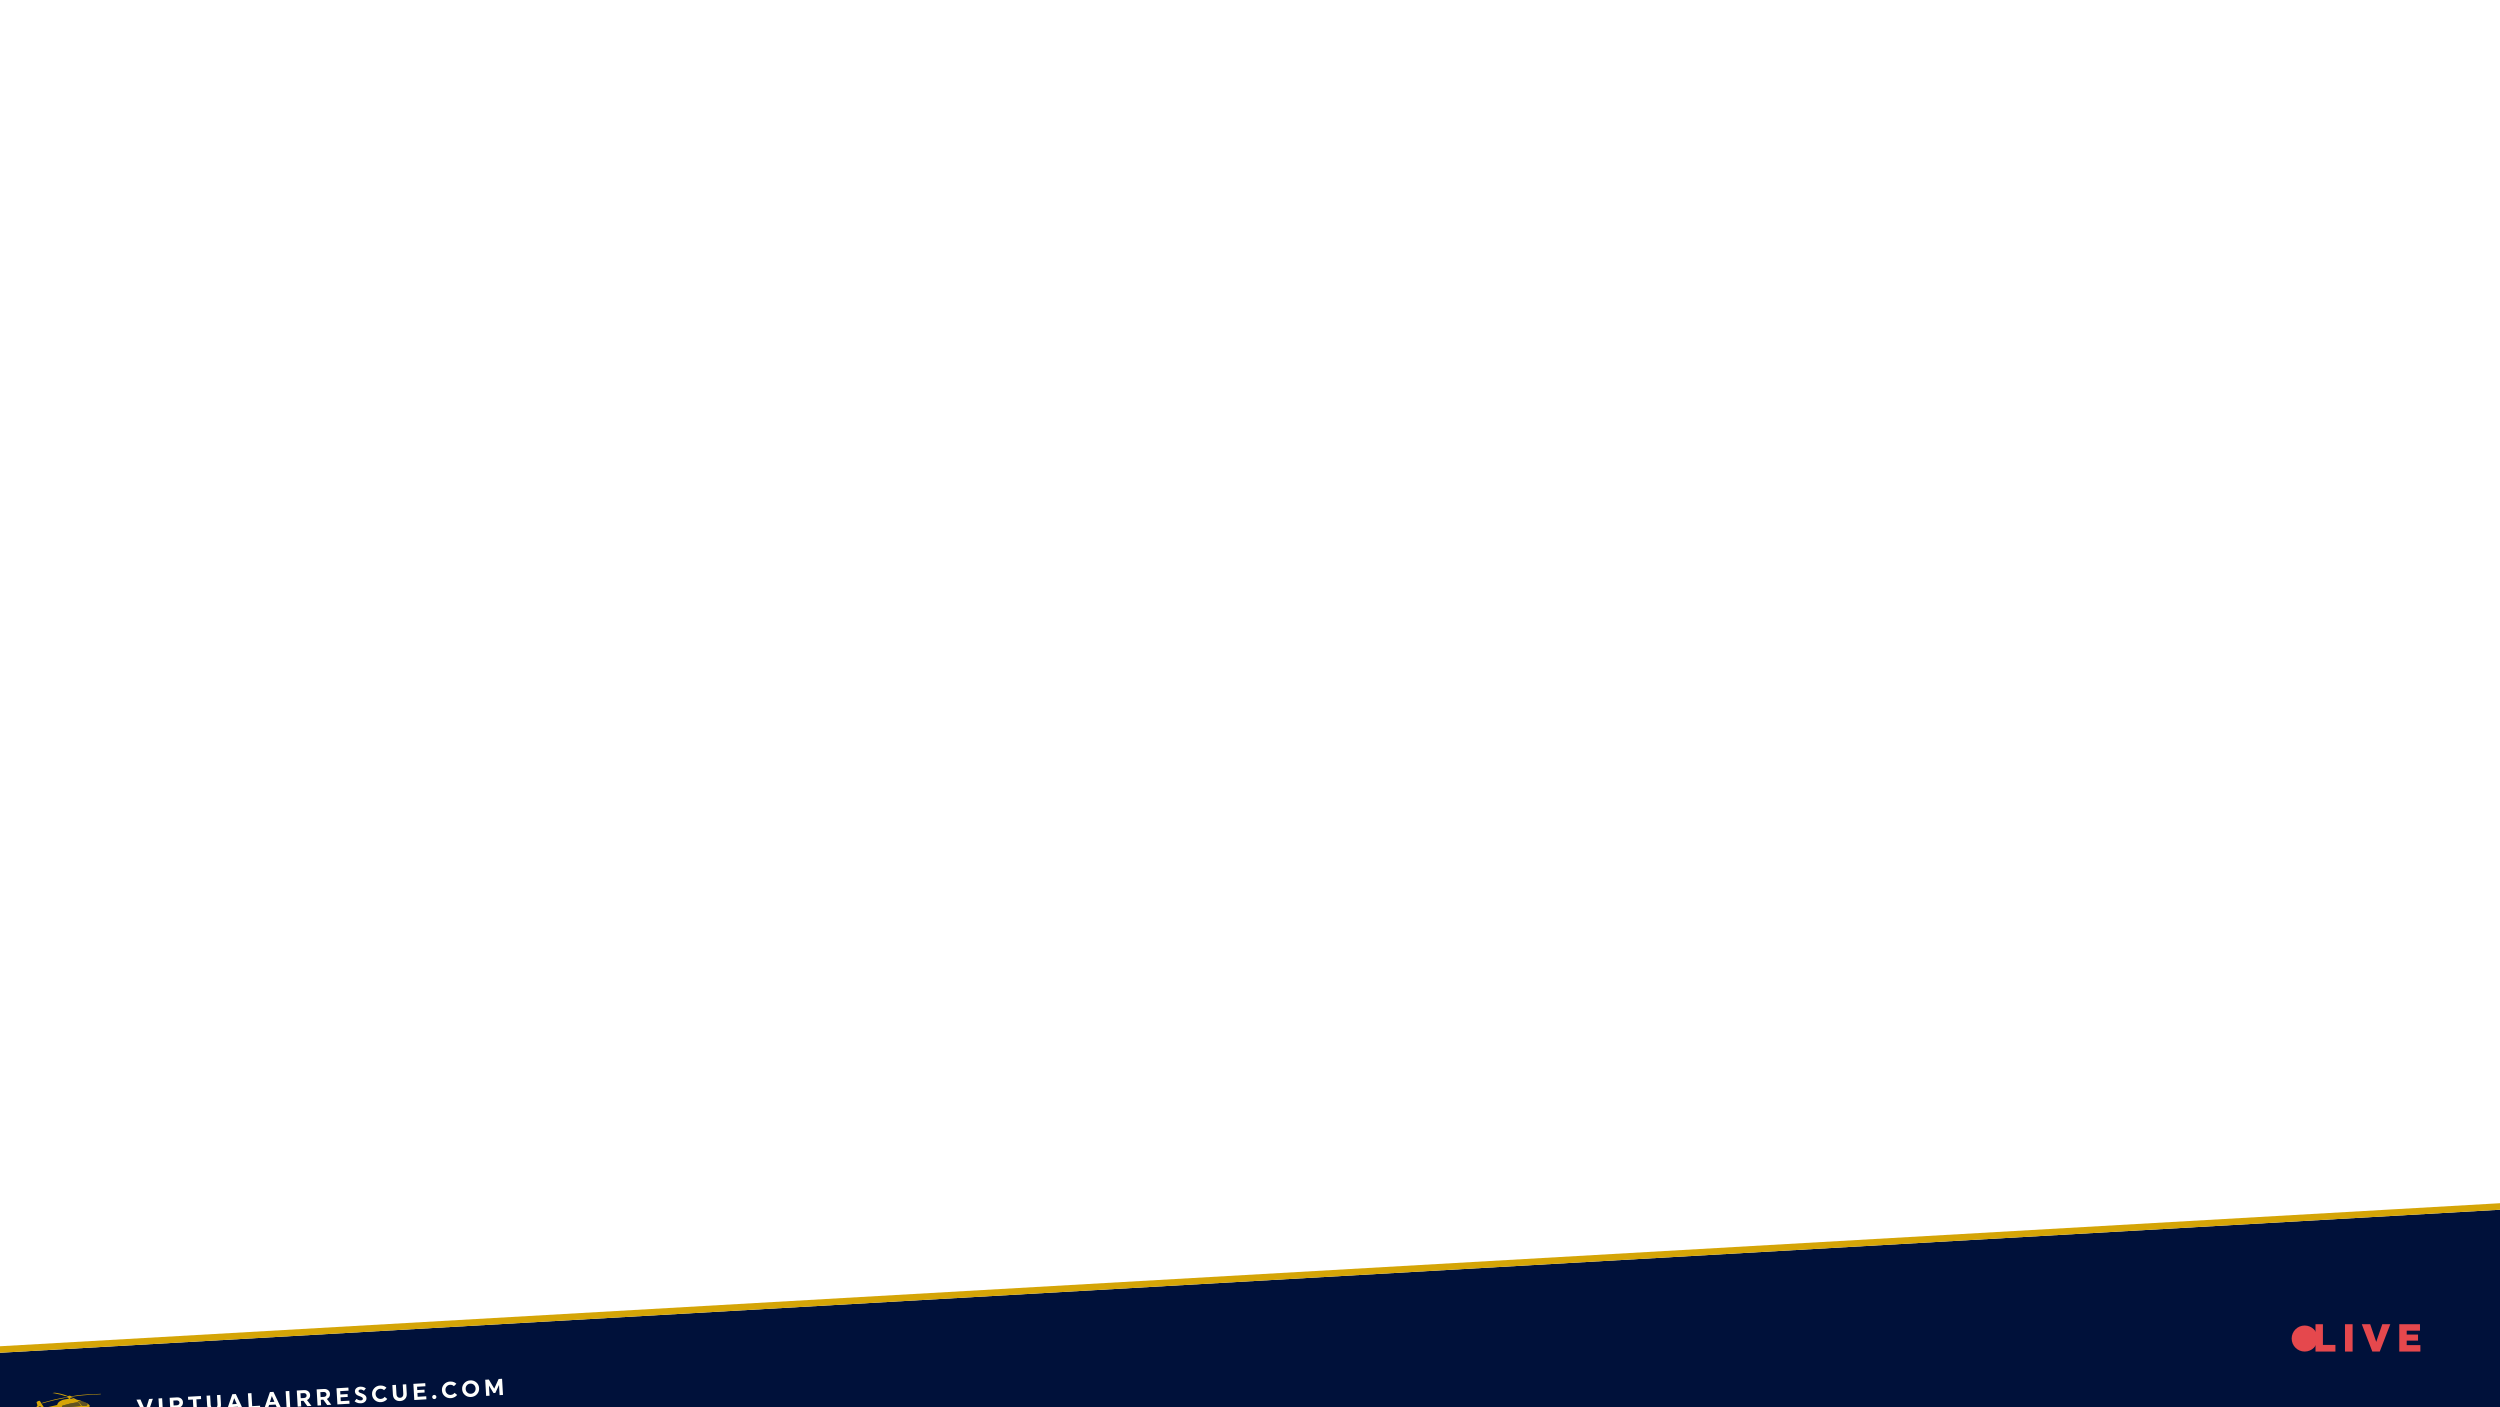
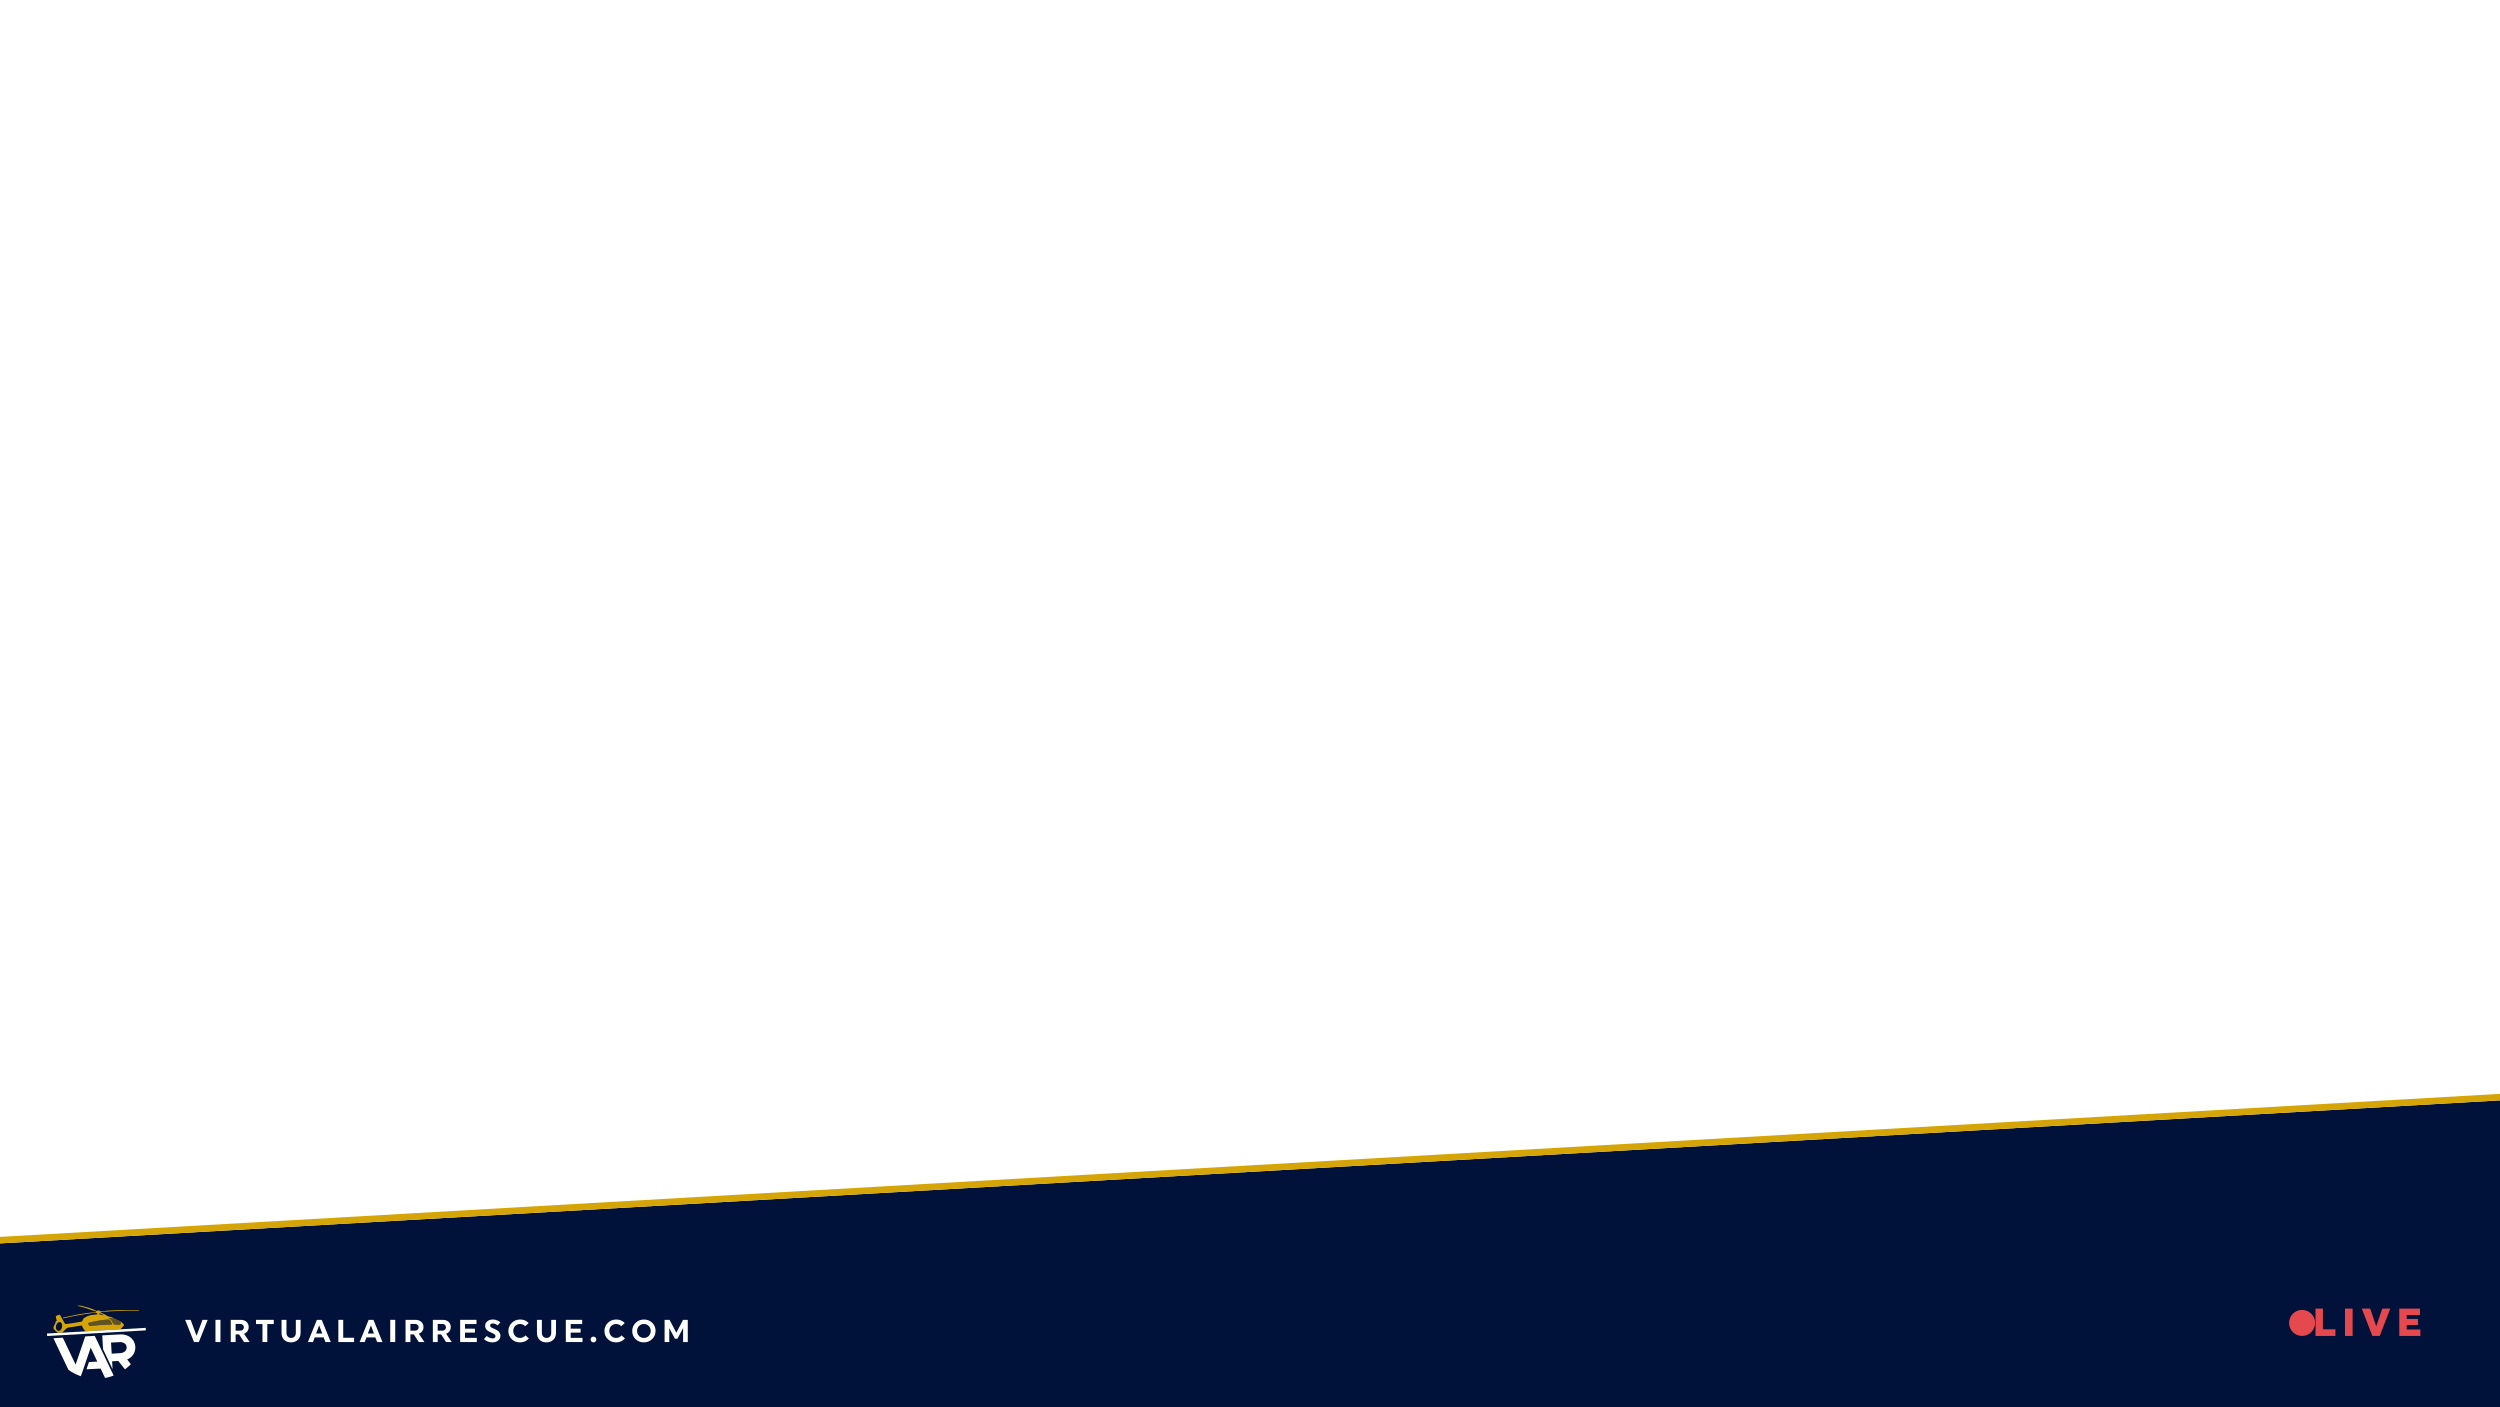
<svg xmlns="http://www.w3.org/2000/svg" viewBox="0 0 1920 1080" width="1920" height="1080">
-   <g transform="translate(960.0,984.0) rotate(-3.2747)">
+   <g transform="translate(960.0,900.0) rotate(-3.2747)">
    <rect x="-2496" y="0" width="4992" height="4992" fill="#00113A" />
    <rect x="-2496" y="-5" width="4992" height="5" fill="#D5A507" />
-     <g transform="translate(-941.0,18.5) scale(0.11523)">
-       <defs>
-         <clipPath id="n1b71">
-           <circle cx="256" cy="256" r="256" />
-         </clipPath>
-       </defs>
-       <g clip-path="url(#n1b71)">
-         <circle cx="256" cy="256" r="256" fill="#00113A" />
-         <g fill="#D5A507" transform="translate(34.00,126.11) scale(0.444)">
-           <path d="M35.7 305.27C27.86 297.99 20 290.67 18.23 289.02C12.94 284.07 7.26 277.76 2.59 271.63C1.3 269.94 1.3 269.94 0.67 259.67C0.04 249.4 0.04 249.4 3.21 243.43C17.85 215.93 25.31 198.26 26.9 187.33C27.45 183.58 26.65 184.36 34.25 180.13C39.92 176.97 39.91 176.98 39.91 175.49C39.91 173.85 39.02 172.61 37.83 172.6C37.11 172.6 37.81 175.22 31.69 149.81C26.64 128.87 26.11 126.2 26.67 124.15C27.12 122.49 32.62 119.37 41.13 115.95C46.53 113.78 47.49 113.3 48.58 112.26C50.67 110.26 58.97 108.69 71.24 107.99C77.19 107.64 74.98 104.81 89.29 131.15C96.15 143.79 105.73 161.29 110.57 170.04C115.41 178.79 120.75 188.62 122.44 191.88C129.48 205.52 134.23 213.21 136.29 214.34C139.72 216.22 170.18 212.83 229.23 204.01C250.02 200.91 306.75 190.88 330.23 186.17C332.66 185.68 332.66 185.68 333.54 183.12C338.5 168.63 350.1 151.3 360.17 143.32C372.8 133.3 397.13 121.34 414.41 116.63C435.84 110.79 444.66 109.17 464.81 107.34C479.81 105.98 511.76 102.62 512.05 102.38C512.08 102.36 511.65 99.49 511.1 96.01C510.1 89.68 510.1 89.68 506.87 88.58C502.65 87.13 501 86.26 499.45 84.67C498.18 83.37 498.18 83.37 487.88 83.75C459.05 84.82 451.08 85.73 441.9 89.01C435.4 91.33 435.45 91.31 428.8 91.97C362.81 98.45 214.12 125.11 126.21 146.21C111.13 149.83 109.91 149.82 109.35 146.09C108.62 141.18 110.96 140.04 130.7 135.68C199.78 120.43 262.82 107.4 294.63 101.81C336.98 94.36 431.41 81.22 452.54 79.84C455.13 79.67 462.05 79.18 467.91 78.75C473.77 78.33 480.74 77.91 483.41 77.82C496.02 77.41 495.76 77.44 495.55 76.49C495.44 76.03 495.28 74.08 495.18 72.17C495.01 68.69 495.01 68.69 493.75 68.38C493.06 68.2 491.24 67.34 489.71 66.47C482.4 62.32 482.87 62.48 475.05 61.23C461.69 59.09 454.17 57.41 449.82 55.59C448.42 55 444.91 53.47 442.02 52.19C431.61 47.57 418.28 42.66 392.8 34.08C364.87 24.67 339.59 17.5 311.76 11.09C299.95 8.37 299.99 8.38 290.21 6.6C279.38 4.63 274.04 3.36 274.55 2.87C275.14 2.3 289.73 0.65 297.88 0.23C311.16 -0.46 311.55 -0.4 341.15 6.74C389.7 18.46 402.15 22.04 437.97 34.58C462.99 43.33 472.02 47.05 486.52 54.55C489.7 56.2 494.13 58.47 496.36 59.59C498.58 60.72 500.74 61.86 501.14 62.13C501.87 62.62 501.89 62.62 504.82 61.38C519.4 55.23 529.43 55.03 540.79 60.69C546.35 63.46 548.17 64.78 548.98 66.6C549.58 67.97 555.31 67.94 575.92 66.45C598.39 64.83 598.39 64.83 607.34 62.29C614.29 60.32 614.14 60.33 639.56 58.79C703.41 54.93 756.26 53.13 806.36 53.13C858.12 53.13 977.54 55.09 996.82 56.26C1000.43 56.48 1001.17 58.14 998.71 60.49C995.29 63.76 991.43 63.94 948.73 62.85C873.08 60.91 856.08 60.83 788.97 62.17C722.22 63.5 694.67 64.8 620.01 70.11C613.86 70.55 607 70.98 604.77 71.07C591.89 71.59 573.5 73.35 567.47 74.64C561.97 75.82 561.32 75.9 556.36 76.04C551.11 76.19 551.11 76.19 550.94 78.75C550.84 80.16 550.57 81.77 550.34 82.33C550.01 83.11 549.99 83.38 550.24 83.47C550.42 83.53 553.42 84.55 556.9 85.72C560.39 86.9 566.25 88.96 569.93 90.32C573.61 91.67 576.74 92.77 576.89 92.77C580.14 92.77 614.7 111.79 625.81 119.69C630.93 123.34 630.93 123.34 636.87 124.75C672.02 133.12 689.95 139.38 701.29 147.24C705.18 149.93 705.18 149.93 720.24 155.31C752.95 166.98 765.35 173.35 790.99 191.66C799.5 197.73 816.67 214.97 819.64 220.42C823.42 227.36 820.75 237.21 814.42 239.63C811.9 240.59 812.26 240.2 804.25 250.61C795.46 262.02 780.6 276.24 776.87 276.82C775.66 277 373.53 299.94 373.25 299.84C371.87 299.33 359.32 284.34 355.46 278.59C344.66 262.51 338.75 252.16 334.39 241.69C332.21 236.45 330.36 232.1 330.28 232.02C329.97 231.71 213.68 249.73 187.97 254.08C164.08 258.12 163.13 258.35 158.5 261.43C151.54 266.06 146.73 270.44 129.11 288.18C98.73 318.77 105.03 315.29 77.25 316.85C63.91 317.61 52.31 318.29 51.48 318.37C49.96 318.52 49.96 318.52 35.7 305.27ZM65.16 294.35C83.73 291.12 97.51 273.39 100.91 248.38C101.38 244.97 101.37 230.17 100.9 226C99.56 213.99 98.8 211.61 94.02 204.55C76.64 178.83 40.43 194.92 31.18 232.47C22.2 268.91 38.7 298.96 65.16 294.35ZM426.51 238.42C508.82 228.76 585.47 223.14 652.64 221.81C692.24 221.03 690.56 222.48 677.71 200.11C656.08 162.43 653.86 160.82 626.75 163.14C557.73 169.02 495.94 179.34 427.86 196.36C408.78 201.13 406.7 201.91 404.56 205.13C401.84 209.25 402.31 210.47 412.79 226.27C421.54 239.45 421.09 239.05 426.51 238.42ZM771.34 224.12C780.47 221.3 789.76 206.88 786.96 199.86C783.31 190.7 764.16 174.62 748.38 167.48C741.64 164.43 718.63 155.97 707.64 152.51C687.74 146.23 651.12 143.59 643.34 147.88C640.63 149.37 642.43 150.74 649.96 152.91C662.3 156.47 670.56 163.87 679.03 178.98C687.23 193.6 699.29 212.89 702.16 215.99C707.1 221.32 707.66 221.47 727.59 222.62C764.71 224.76 768.81 224.9 771.34 224.12ZM591.15 114.24C591.15 114.08 588 112.11 584.82 110.28C578.3 106.55 556.35 96.34 545.07 91.8C543.08 91 540.82 89.97 540.03 89.52C537.82 88.26 535.19 88.74 534.96 90.44C534.72 92.22 534.14 101.92 534.27 102.04C534.33 102.09 541.55 103.67 550.3 105.55C559.05 107.43 571.61 110.17 578.21 111.63C589.8 114.19 591.15 114.47 591.15 114.24Z" fill-rule="evenodd" />
-           <path d="M426.51 238.42C508.82 228.76 585.47 223.14 652.64 221.81C692.24 221.03 690.56 222.48 677.71 200.11C656.08 162.43 653.86 160.82 626.75 163.14C557.73 169.02 495.94 179.34 427.86 196.36C408.78 201.13 406.7 201.91 404.56 205.13C401.84 209.25 402.31 210.47 412.79 226.27C421.54 239.45 421.09 239.05 426.51 238.42ZM771.34 224.12C780.47 221.3 789.76 206.88 786.96 199.86C783.31 190.7 764.16 174.62 748.38 167.48C741.64 164.43 718.63 155.97 707.64 152.51C687.74 146.23 651.12 143.59 643.34 147.88C640.63 149.37 642.43 150.74 649.96 152.91C662.3 156.47 670.56 163.87 679.03 178.98C687.23 193.6 699.29 212.89 702.16 215.99C707.1 221.32 707.66 221.47 727.59 222.62C764.71 224.76 768.81 224.9 771.34 224.12Z" opacity="0.45" />
-         </g>
-         <g transform="translate(256,256) rotate(-3.275)">
-           <rect x="-614.4" y="0" width="1228.8" height="13" fill="#FFFFFC" />
-         </g>
-         <g transform="rotate(-3.275 256 256)">
-           <defs>
-             <clipPath id="wc1b71">
-               <circle cx="256" cy="256" r="249.00" />
-             </clipPath>
-           </defs>
-           <g clip-path="url(#wc1b71)">
-             <g fill="#FFFFFC" transform="translate(32.03,282.00) scale(0.42394)">
-               <path d="M195.1 478.09C193.93 477.63 193.3 476.14 173.69 427.85C169.31 417.07 161.96 399.04 157.36 387.77C144.85 357.16 130.53 321.99 124.7 307.6C121.86 300.58 116.25 286.82 112.24 277.02C99.77 246.52 89.4 221.12 84.01 207.84C76.29 188.85 63.1 156.48 36.82 92.04C5.35 14.87 0 1.67 0 1.08C0 0.81 25.85 0.66 57.45 0.74L114.9 0.89L119.73 12.77C122.38 19.3 128.74 34.93 133.87 47.51C145.14 75.16 159.52 110.48 170.14 136.58C174.45 147.19 182.06 165.9 187.05 178.15C196.26 200.76 206.8 226.67 220.74 260.99C224.99 271.44 230.49 284.93 232.96 290.97C235.43 297.02 240.44 309.31 244.09 318.29C251.9 337.51 251.75 337.2 252.42 336.01C252.69 335.53 256.69 325.8 261.33 314.39C269.84 293.41 277.55 274.47 295.12 231.29C300.44 218.23 308.05 199.52 312.04 189.73C318.74 173.26 325.93 155.59 346.48 105.11C350.8 94.49 358.42 75.79 363.41 63.54C368.4 51.29 376.16 32.19 380.66 21.08L388.83 0.89L446.64 0.59C478.44 0.43 504.66 0.45 504.91 0.64C505.16 0.82 508.67 9.11 512.7 19.04C516.73 28.98 524.11 47.13 529.11 59.38C541.84 90.6 555.55 124.24 565.9 149.64C570.75 161.56 578.1 179.6 582.23 189.73C586.36 199.85 593.99 218.56 599.17 231.29C604.36 244.03 612.91 265.01 618.18 277.91C633.59 315.68 644.01 341.24 650.83 358.08C654.35 366.73 659.95 380.49 663.29 388.66C666.63 396.82 673.22 412.99 677.95 424.58C682.68 436.18 689.46 452.8 693.03 461.52C696.6 470.24 699.52 477.52 699.52 477.7C699.52 477.88 673.66 478.03 642.04 478.03L584.56 478.03L581.68 471.05C577.2 460.19 560.23 418.53 557.18 410.93C555.68 407.17 554.19 403.76 553.87 403.36C553.42 402.77 535.39 402.61 467.27 402.61C419.95 402.61 381.24 402.46 381.24 402.26C381.24 402.07 384.56 393.72 388.61 383.71C396.8 363.5 408.21 335.11 412.82 323.49L415.81 315.92L467.08 315.77L518.34 315.62L513.87 304.63C511.41 298.59 505.44 283.89 500.59 271.97C495.75 260.05 487.88 240.68 483.1 228.92C478.32 217.16 470.83 198.72 466.45 187.95C450.59 148.87 447.82 142.25 447.34 142.09C447.07 142 445.2 146.13 443.18 151.28C441.16 156.42 434.67 172.52 428.75 187.05C422.83 201.59 414.81 221.36 410.93 231C407.04 240.63 399.56 259.07 394.3 271.97C376.24 316.27 366.82 339.41 358.64 359.56C345.14 392.83 338.8 408.42 330.37 429.04C311.03 476.38 310.36 477.95 309.1 478.28C307.23 478.79 196.4 478.6 195.1 478.09ZM881.95 474.91C879.81 472 876.03 466.65 856.48 438.84C852.23 432.79 840.49 416.09 830.38 401.72C820.26 387.35 807.21 368.78 801.36 360.45C784.84 336.91 776.14 324.62 775.21 323.48C774.4 322.5 772.01 322.45 736.79 322.59L699.23 322.74L698.93 370.83L698.63 418.92L690.21 398.15C685.57 386.72 677.74 367.49 672.81 355.4C667.87 343.32 660.52 325.28 656.47 315.32C652.42 305.36 644.8 286.65 639.54 273.75C634.28 260.85 625.94 240.41 621.01 228.33C616.08 216.24 608.68 198.2 604.57 188.24L597.09 170.13L596.94 85.03L596.79 -0.07L711.55 0.16C835.48 0.41 832.04 0.32 850.36 3.58C934.1 18.49 989.12 78.21 991.5 156.77C993.56 225.09 954.38 283.51 889.7 308.51C886.35 309.81 883.62 311.05 883.61 311.28C883.61 311.67 888.25 318.33 910.61 350.06C915.44 356.92 922.68 367.21 926.69 372.92C930.71 378.64 938.14 389.19 943.21 396.38C948.28 403.56 955.61 413.98 959.5 419.54C963.39 425.09 972.96 438.72 980.78 449.82C999.57 476.5 1000 477.12 1000 477.61C1000 477.84 973.95 478.03 942.12 478.03C884.24 478.03 884.24 478.03 881.95 474.91ZM812.44 228.62C858.16 224.16 885.99 198.77 885.99 161.52C885.99 130.34 865.44 106.28 831.53 97.74C817.42 94.19 818.24 94.23 756.09 93.98L698.93 93.75L698.93 161.48L698.93 229.22L752.61 229.22C784.27 229.22 808.81 228.97 812.44 228.62Z" fill-rule="evenodd" />
-               <path d="M192.83 474.62 L311.60 474.62 L252.04 614.97 L252.04 614.97 ZM582.75 474.62 L697.88 474.62 L780.63 678.62 L666.26 678.62 ZM887.32 474.62 L997.18 474.62 L1138.70 678.62 L1067.96 678.62 Z" />
-             </g>
+   </g>
+   <g transform="translate(36,983.9637) scale(0.14844)">
+     <defs>
+       <clipPath id="n1b71">
+         <circle cx="256" cy="256" r="256" />
+       </clipPath>
+     </defs>
+     <g clip-path="url(#n1b71)">
+       <circle cx="256" cy="256" r="256" fill="#00113A" />
+       <g fill="#D5A507" transform="translate(34.00,126.11) scale(0.444)">
+         <path d="M35.7 305.27C27.86 297.99 20 290.67 18.23 289.02C12.94 284.07 7.26 277.76 2.59 271.63C1.3 269.94 1.3 269.94 0.67 259.67C0.04 249.4 0.04 249.4 3.21 243.43C17.85 215.93 25.31 198.26 26.9 187.33C27.45 183.58 26.65 184.36 34.25 180.13C39.92 176.97 39.91 176.98 39.91 175.49C39.91 173.85 39.02 172.61 37.83 172.6C37.11 172.6 37.81 175.22 31.69 149.81C26.64 128.87 26.11 126.2 26.67 124.15C27.12 122.49 32.62 119.37 41.13 115.95C46.53 113.78 47.49 113.3 48.58 112.26C50.67 110.26 58.97 108.69 71.24 107.99C77.19 107.64 74.98 104.81 89.29 131.15C96.15 143.79 105.73 161.29 110.57 170.04C115.41 178.79 120.75 188.62 122.44 191.88C129.48 205.52 134.23 213.21 136.29 214.34C139.72 216.22 170.18 212.83 229.23 204.01C250.02 200.91 306.75 190.88 330.23 186.17C332.66 185.68 332.66 185.68 333.54 183.12C338.5 168.63 350.1 151.3 360.17 143.32C372.8 133.3 397.13 121.34 414.41 116.63C435.84 110.79 444.66 109.17 464.81 107.34C479.81 105.98 511.76 102.62 512.05 102.38C512.08 102.36 511.65 99.49 511.1 96.01C510.1 89.68 510.1 89.68 506.87 88.58C502.65 87.13 501 86.26 499.45 84.67C498.18 83.37 498.18 83.37 487.88 83.75C459.05 84.82 451.08 85.73 441.9 89.01C435.4 91.33 435.45 91.31 428.8 91.97C362.81 98.45 214.12 125.11 126.21 146.21C111.13 149.83 109.91 149.82 109.35 146.09C108.62 141.18 110.96 140.04 130.7 135.68C199.78 120.43 262.82 107.4 294.63 101.81C336.98 94.36 431.41 81.22 452.54 79.84C455.13 79.67 462.05 79.18 467.91 78.75C473.77 78.33 480.74 77.91 483.41 77.82C496.02 77.41 495.76 77.44 495.55 76.49C495.44 76.03 495.28 74.08 495.18 72.17C495.01 68.69 495.01 68.69 493.75 68.38C493.06 68.2 491.24 67.34 489.71 66.47C482.4 62.32 482.87 62.48 475.05 61.23C461.69 59.09 454.17 57.41 449.82 55.59C448.42 55 444.91 53.47 442.02 52.19C431.61 47.57 418.28 42.66 392.8 34.08C364.87 24.67 339.59 17.5 311.76 11.09C299.95 8.37 299.99 8.38 290.21 6.6C279.38 4.63 274.04 3.36 274.55 2.87C275.14 2.3 289.73 0.65 297.88 0.23C311.16 -0.46 311.55 -0.4 341.15 6.74C389.7 18.46 402.15 22.04 437.97 34.58C462.99 43.33 472.02 47.05 486.52 54.55C489.7 56.2 494.13 58.47 496.36 59.59C498.58 60.72 500.74 61.86 501.14 62.13C501.87 62.62 501.89 62.62 504.82 61.38C519.4 55.23 529.43 55.03 540.79 60.69C546.35 63.46 548.17 64.78 548.98 66.6C549.58 67.97 555.31 67.94 575.92 66.45C598.39 64.83 598.39 64.83 607.34 62.29C614.29 60.32 614.14 60.33 639.56 58.79C703.41 54.93 756.26 53.13 806.36 53.13C858.12 53.13 977.54 55.09 996.82 56.26C1000.43 56.48 1001.17 58.14 998.71 60.49C995.29 63.76 991.43 63.94 948.73 62.85C873.08 60.91 856.08 60.83 788.97 62.17C722.22 63.5 694.67 64.8 620.01 70.11C613.86 70.55 607 70.98 604.77 71.07C591.89 71.59 573.5 73.35 567.47 74.64C561.97 75.82 561.32 75.9 556.36 76.04C551.11 76.19 551.11 76.19 550.94 78.75C550.84 80.16 550.57 81.77 550.34 82.33C550.01 83.11 549.99 83.38 550.24 83.47C550.42 83.53 553.42 84.55 556.9 85.72C560.39 86.9 566.25 88.96 569.93 90.32C573.61 91.67 576.74 92.77 576.89 92.77C580.14 92.77 614.7 111.79 625.81 119.69C630.93 123.34 630.93 123.34 636.87 124.75C672.02 133.12 689.95 139.38 701.29 147.24C705.18 149.93 705.18 149.93 720.24 155.31C752.95 166.98 765.35 173.35 790.99 191.66C799.5 197.73 816.67 214.97 819.64 220.42C823.42 227.36 820.75 237.21 814.42 239.63C811.9 240.59 812.26 240.2 804.25 250.61C795.46 262.02 780.6 276.24 776.87 276.82C775.66 277 373.53 299.94 373.25 299.84C371.87 299.33 359.32 284.34 355.46 278.59C344.66 262.51 338.75 252.16 334.39 241.69C332.21 236.45 330.36 232.1 330.28 232.02C329.97 231.71 213.68 249.73 187.97 254.08C164.08 258.12 163.13 258.35 158.5 261.43C151.54 266.06 146.73 270.44 129.11 288.18C98.73 318.77 105.03 315.29 77.25 316.85C63.91 317.61 52.31 318.29 51.48 318.37C49.96 318.52 49.96 318.52 35.7 305.27ZM65.16 294.35C83.73 291.12 97.51 273.39 100.91 248.38C101.38 244.97 101.37 230.17 100.9 226C99.56 213.99 98.8 211.61 94.02 204.55C76.64 178.83 40.43 194.92 31.18 232.47C22.2 268.91 38.7 298.96 65.16 294.35ZM426.51 238.42C508.82 228.76 585.47 223.14 652.64 221.81C692.24 221.03 690.56 222.48 677.71 200.11C656.08 162.43 653.86 160.82 626.75 163.14C557.73 169.02 495.94 179.34 427.86 196.36C408.78 201.13 406.7 201.91 404.56 205.13C401.84 209.25 402.31 210.47 412.79 226.27C421.54 239.45 421.09 239.05 426.51 238.42ZM771.34 224.12C780.47 221.3 789.76 206.88 786.96 199.86C783.31 190.7 764.16 174.62 748.38 167.48C741.64 164.43 718.63 155.97 707.64 152.51C687.74 146.23 651.12 143.59 643.34 147.88C640.63 149.37 642.43 150.74 649.96 152.91C662.3 156.47 670.56 163.87 679.03 178.98C687.23 193.6 699.29 212.89 702.16 215.99C707.1 221.32 707.66 221.47 727.59 222.62C764.71 224.76 768.81 224.9 771.34 224.12ZM591.15 114.24C591.15 114.08 588 112.11 584.82 110.28C578.3 106.55 556.35 96.34 545.07 91.8C543.08 91 540.82 89.97 540.03 89.52C537.82 88.26 535.19 88.74 534.96 90.44C534.72 92.22 534.14 101.92 534.27 102.04C534.33 102.09 541.55 103.67 550.3 105.55C559.05 107.43 571.61 110.17 578.21 111.63C589.8 114.19 591.15 114.47 591.15 114.24Z" fill-rule="evenodd" />
+         <path d="M426.51 238.42C508.82 228.76 585.47 223.14 652.64 221.81C692.24 221.03 690.56 222.48 677.71 200.11C656.08 162.43 653.86 160.82 626.75 163.14C557.73 169.02 495.94 179.34 427.86 196.36C408.78 201.13 406.7 201.91 404.56 205.13C401.84 209.25 402.31 210.47 412.79 226.27C421.54 239.45 421.09 239.05 426.51 238.42ZM771.34 224.12C780.47 221.3 789.76 206.88 786.96 199.86C783.31 190.7 764.16 174.62 748.38 167.48C741.64 164.43 718.63 155.97 707.64 152.51C687.74 146.23 651.12 143.59 643.34 147.88C640.63 149.37 642.43 150.74 649.96 152.91C662.3 156.47 670.56 163.87 679.03 178.98C687.23 193.6 699.29 212.89 702.16 215.99C707.1 221.32 707.66 221.47 727.59 222.62C764.71 224.76 768.81 224.9 771.34 224.12Z" opacity="0.45" />
+       </g>
+       <g transform="translate(256,256) rotate(-3.275)">
+         <rect x="-614.4" y="0" width="1228.8" height="13" fill="#FFFFFC" />
+       </g>
+       <g transform="rotate(-3.275 256 256)">
+         <defs>
+           <clipPath id="wc1b71">
+             <circle cx="256" cy="256" r="249.00" />
+           </clipPath>
+         </defs>
+         <g clip-path="url(#wc1b71)">
+           <g fill="#FFFFFC" transform="translate(32.03,282.00) scale(0.42394)">
+             <path d="M195.1 478.09C193.93 477.63 193.3 476.14 173.69 427.85C169.31 417.07 161.96 399.04 157.36 387.77C144.85 357.16 130.53 321.99 124.7 307.6C121.86 300.58 116.25 286.82 112.24 277.02C99.77 246.52 89.4 221.12 84.01 207.84C76.29 188.85 63.1 156.48 36.82 92.04C5.35 14.87 0 1.67 0 1.08C0 0.81 25.85 0.66 57.45 0.74L114.9 0.89L119.73 12.77C122.38 19.3 128.74 34.93 133.87 47.51C145.14 75.16 159.52 110.48 170.14 136.58C174.45 147.19 182.06 165.9 187.05 178.15C196.26 200.76 206.8 226.67 220.74 260.99C224.99 271.44 230.49 284.93 232.96 290.97C235.43 297.02 240.44 309.31 244.09 318.29C251.9 337.51 251.75 337.2 252.42 336.01C252.69 335.53 256.69 325.8 261.33 314.39C269.84 293.41 277.55 274.47 295.12 231.29C300.44 218.23 308.05 199.52 312.04 189.73C318.74 173.26 325.93 155.59 346.48 105.11C350.8 94.49 358.42 75.79 363.41 63.54C368.4 51.29 376.16 32.19 380.66 21.08L388.83 0.89L446.64 0.59C478.44 0.43 504.66 0.45 504.91 0.64C505.16 0.82 508.67 9.11 512.7 19.04C516.73 28.98 524.11 47.13 529.11 59.38C541.84 90.6 555.55 124.24 565.9 149.64C570.75 161.56 578.1 179.6 582.23 189.73C586.36 199.85 593.99 218.56 599.17 231.29C604.36 244.03 612.91 265.01 618.18 277.91C633.59 315.68 644.01 341.24 650.83 358.08C654.35 366.73 659.95 380.49 663.29 388.66C666.63 396.82 673.22 412.99 677.95 424.58C682.68 436.18 689.46 452.8 693.03 461.52C696.6 470.24 699.52 477.52 699.52 477.7C699.52 477.88 673.66 478.03 642.04 478.03L584.56 478.03L581.68 471.05C577.2 460.19 560.23 418.53 557.18 410.93C555.68 407.17 554.19 403.76 553.87 403.36C553.42 402.77 535.39 402.61 467.27 402.61C419.95 402.61 381.24 402.46 381.24 402.26C381.24 402.07 384.56 393.72 388.61 383.71C396.8 363.5 408.21 335.11 412.82 323.49L415.81 315.92L467.08 315.77L518.34 315.62L513.87 304.63C511.41 298.59 505.44 283.89 500.59 271.97C495.75 260.05 487.88 240.68 483.1 228.92C478.32 217.16 470.83 198.72 466.45 187.95C450.59 148.87 447.82 142.25 447.34 142.09C447.07 142 445.2 146.13 443.18 151.28C441.16 156.42 434.67 172.52 428.75 187.05C422.83 201.59 414.81 221.36 410.93 231C407.04 240.63 399.56 259.07 394.3 271.97C376.24 316.27 366.82 339.41 358.64 359.56C345.14 392.83 338.8 408.42 330.37 429.04C311.03 476.38 310.36 477.95 309.1 478.28C307.23 478.79 196.4 478.6 195.1 478.09ZM881.95 474.91C879.81 472 876.03 466.65 856.48 438.84C852.23 432.79 840.49 416.09 830.38 401.72C820.26 387.35 807.21 368.78 801.36 360.45C784.84 336.91 776.14 324.62 775.21 323.48C774.4 322.5 772.01 322.45 736.79 322.59L699.23 322.74L698.93 370.83L698.63 418.92L690.21 398.15C685.57 386.72 677.74 367.49 672.81 355.4C667.87 343.32 660.52 325.28 656.47 315.32C652.42 305.36 644.8 286.65 639.54 273.75C634.28 260.85 625.94 240.41 621.01 228.33C616.08 216.24 608.68 198.2 604.57 188.24L597.09 170.13L596.94 85.03L596.79 -0.07L711.55 0.16C835.48 0.41 832.04 0.32 850.36 3.58C934.1 18.49 989.12 78.21 991.5 156.77C993.56 225.09 954.38 283.51 889.7 308.51C886.35 309.81 883.62 311.05 883.61 311.28C883.61 311.67 888.25 318.33 910.61 350.06C915.44 356.92 922.68 367.21 926.69 372.92C930.71 378.64 938.14 389.19 943.21 396.38C948.28 403.56 955.61 413.98 959.5 419.54C963.39 425.09 972.96 438.72 980.78 449.82C999.57 476.5 1000 477.12 1000 477.61C1000 477.84 973.95 478.03 942.12 478.03C884.24 478.03 884.24 478.03 881.95 474.91ZM812.44 228.62C858.16 224.16 885.99 198.77 885.99 161.52C885.99 130.34 865.44 106.28 831.53 97.74C817.42 94.19 818.24 94.23 756.09 93.98L698.93 93.75L698.93 161.48L698.93 229.22L752.61 229.22C784.27 229.22 808.81 228.97 812.44 228.62Z" fill-rule="evenodd" />
+             <path d="M192.83 474.62 L311.60 474.62 L252.04 614.97 L252.04 614.97 ZM582.75 474.62 L697.88 474.62 L780.63 678.62 L666.26 678.62 ZM887.32 474.62 L997.18 474.62 L1138.70 678.62 L1067.96 678.62 Z" />
          </g>
        </g>
      </g>
    </g>
-     <g fill="#FFFFFC" transform="translate(-859.0,54.4)">
-       <path transform="translate(0.00,0) scale(0.01776,-0.01776)" d="M279.0 0.0 0.0 700.0H172.0L359.0 197.0L546.0 700.0H710.0L431.0 0.0Z" />
-       <path transform="translate(15.45,0) scale(0.01776,-0.01776)" d="M85.0 0.0V700.0H242.0V0.0Z" />
-       <path transform="translate(24.10,0) scale(0.01776,-0.01776)" d="M374.0 571.0H233.0V359.0H374.0Q429.0 359.0 461.0 388.5Q493.0 418.0 493.0 465.0Q493.0 512.0 461.0 541.5Q429.0 571.0 374.0 571.0ZM80.0 0.0V700.0H393.0Q505.0 700.0 575.0 637.0Q645.0 574.0 645.0 473.0Q645.0 399.0 605.5 343.0Q566.0 287.0 498.0 262.0L675.0 0.0H498.0L341.0 241.0H233.0V0.0Z" />
-       <path transform="translate(39.37,0) scale(0.01776,-0.01776)" d="M575.0 567.0H371.0V0.0H219.0V567.0H15.0V700.0H575.0Z" />
-       <path transform="translate(52.69,0) scale(0.01776,-0.01776)" d="M520.0 700.0H670.0V290.0Q670.0 156.0 586.0 73.0Q502.0 -10.0 368.0 -10.0Q233.0 -10.0 151.5 70.5Q70.0 151.0 70.0 285.0V700.0H225.0V290.0Q225.0 218.0 266.0 174.0Q307.0 130.0 373.0 130.0Q439.0 130.0 479.5 174.0Q520.0 218.0 520.0 290.0Z" />
-       <path transform="translate(68.68,0) scale(0.01776,-0.01776)" d="M356.0 525.0 258.0 268.0H453.0ZM436.0 700.0 720.0 0.0H552.0L496.0 147.0H216.0L160.0 0.0H0.0L284.0 700.0Z" />
-       <path transform="translate(84.31,0) scale(0.01776,-0.01776)" d="M575.0 0.0H80.0V700.0H233.0V136.0H575.0Z" />
-       <path transform="translate(97.63,0) scale(0.01776,-0.01776)" d="M356.0 525.0 258.0 268.0H453.0ZM436.0 700.0 720.0 0.0H552.0L496.0 147.0H216.0L160.0 0.0H0.0L284.0 700.0Z" />
-       <path transform="translate(113.26,0) scale(0.01776,-0.01776)" d="M85.0 0.0V700.0H242.0V0.0Z" />
-       <path transform="translate(121.90,0) scale(0.01776,-0.01776)" d="M374.0 571.0H233.0V359.0H374.0Q429.0 359.0 461.0 388.5Q493.0 418.0 493.0 465.0Q493.0 512.0 461.0 541.5Q429.0 571.0 374.0 571.0ZM80.0 0.0V700.0H393.0Q505.0 700.0 575.0 637.0Q645.0 574.0 645.0 473.0Q645.0 399.0 605.5 343.0Q566.0 287.0 498.0 262.0L675.0 0.0H498.0L341.0 241.0H233.0V0.0Z" />
-       <path transform="translate(137.18,0) scale(0.01776,-0.01776)" d="M374.0 571.0H233.0V359.0H374.0Q429.0 359.0 461.0 388.5Q493.0 418.0 493.0 465.0Q493.0 512.0 461.0 541.5Q429.0 571.0 374.0 571.0ZM80.0 0.0V700.0H393.0Q505.0 700.0 575.0 637.0Q645.0 574.0 645.0 473.0Q645.0 399.0 605.5 343.0Q566.0 287.0 498.0 262.0L675.0 0.0H498.0L341.0 241.0H233.0V0.0Z" />
-       <path transform="translate(152.45,0) scale(0.01776,-0.01776)" d="M605.0 0.0H80.0V700.0H595.0V567.0H233.0V422.0H545.0V298.0H233.0V132.0H605.0Z" />
-       <path transform="translate(166.84,0) scale(0.01776,-0.01776)" d="M340.0 419.0Q540.0 341.0 540.0 200.0Q540.0 110.0 470.0 50.0Q400.0 -10.0 287.0 -10.0Q238.0 -10.0 192.5 1.0Q147.0 12.0 117.0 27.0Q87.0 42.0 64.0 57.5Q41.0 73.0 30.0 84.0L20.0 95.0L110.0 192.0Q113.0 189.0 119.0 183.5Q125.0 178.0 144.0 164.5Q163.0 151.0 183.5 141.0Q204.0 131.0 234.5 122.5Q265.0 114.0 295.0 114.0Q334.0 114.0 359.0 133.5Q384.0 153.0 384.0 183.0Q384.0 218.0 350.0 245.5Q316.0 273.0 225.0 310.0Q58.0 375.0 58.0 511.0Q58.0 598.0 125.0 654.0Q192.0 710.0 301.0 710.0Q344.0 710.0 384.0 700.5Q424.0 691.0 450.5 678.0Q477.0 665.0 498.0 652.0Q519.0 639.0 528.0 630.0L538.0 620.0L448.0 523.0Q441.0 530.0 429.0 540.5Q417.0 551.0 379.5 568.5Q342.0 586.0 303.0 586.0Q261.0 586.0 237.5 567.0Q214.0 548.0 214.0 523.0Q214.0 492.0 240.5 469.5Q267.0 447.0 340.0 419.0Z" />
-       <path transform="translate(180.07,0) scale(0.01776,-0.01776)" d="M415.0 710.0Q467.0 710.0 513.5 698.5Q560.0 687.0 590.0 670.5Q620.0 654.0 642.0 637.0Q664.0 620.0 674.0 608.0L684.0 597.0L572.0 499.0Q570.0 502.0 566.0 506.5Q562.0 511.0 547.0 523.0Q532.0 535.0 515.5 544.5Q499.0 554.0 471.0 561.5Q443.0 569.0 413.0 569.0Q320.0 569.0 259.0 506.0Q198.0 443.0 198.0 350.0Q198.0 256.0 259.0 193.0Q320.0 130.0 413.0 130.0Q445.0 130.0 474.0 138.5Q503.0 147.0 522.0 158.5Q541.0 170.0 555.0 182.0Q569.0 194.0 576.0 202.0L582.0 211.0L690.0 115.0Q686.0 110.0 679.0 101.5Q672.0 93.0 647.0 71.5Q622.0 50.0 592.0 33.5Q562.0 17.0 513.0 3.5Q464.0 -10.0 410.0 -10.0Q254.0 -10.0 149.5 92.5Q45.0 195.0 45.0 347.0Q45.0 499.0 152.0 604.5Q259.0 710.0 415.0 710.0Z" />
-       <path transform="translate(195.61,0) scale(0.01776,-0.01776)" d="M520.0 700.0H670.0V290.0Q670.0 156.0 586.0 73.0Q502.0 -10.0 368.0 -10.0Q233.0 -10.0 151.5 70.5Q70.0 151.0 70.0 285.0V700.0H225.0V290.0Q225.0 218.0 266.0 174.0Q307.0 130.0 373.0 130.0Q439.0 130.0 479.5 174.0Q520.0 218.0 520.0 290.0Z" />
-       <path transform="translate(211.59,0) scale(0.01776,-0.01776)" d="M605.0 0.0H80.0V700.0H595.0V567.0H233.0V422.0H545.0V298.0H233.0V132.0H605.0Z" />
-       <path transform="translate(225.98,0) scale(0.01776,-0.01776)" d="M141.0 172.0Q178.0 172.0 205.0 145.0Q232.0 118.0 232.0 81.0Q232.0 43.0 205.5 16.5Q179.0 -10.0 141.0 -10.0Q103.0 -10.0 76.5 16.5Q50.0 43.0 50.0 81.0Q50.0 119.0 76.5 145.5Q103.0 172.0 141.0 172.0Z" />
-       <path transform="translate(233.83,0) scale(0.01776,-0.01776)" d="M415.0 710.0Q467.0 710.0 513.5 698.5Q560.0 687.0 590.0 670.5Q620.0 654.0 642.0 637.0Q664.0 620.0 674.0 608.0L684.0 597.0L572.0 499.0Q570.0 502.0 566.0 506.5Q562.0 511.0 547.0 523.0Q532.0 535.0 515.5 544.5Q499.0 554.0 471.0 561.5Q443.0 569.0 413.0 569.0Q320.0 569.0 259.0 506.0Q198.0 443.0 198.0 350.0Q198.0 256.0 259.0 193.0Q320.0 130.0 413.0 130.0Q445.0 130.0 474.0 138.5Q503.0 147.0 522.0 158.5Q541.0 170.0 555.0 182.0Q569.0 194.0 576.0 202.0L582.0 211.0L690.0 115.0Q686.0 110.0 679.0 101.5Q672.0 93.0 647.0 71.5Q622.0 50.0 592.0 33.5Q562.0 17.0 513.0 3.5Q464.0 -10.0 410.0 -10.0Q254.0 -10.0 149.5 92.5Q45.0 195.0 45.0 347.0Q45.0 499.0 152.0 604.5Q259.0 710.0 415.0 710.0Z" />
-       <path transform="translate(249.37,0) scale(0.01776,-0.01776)" d="M413.0 130.0Q505.0 130.0 566.5 193.0Q628.0 256.0 628.0 350.0Q628.0 443.0 566.5 506.0Q505.0 569.0 413.0 569.0Q320.0 569.0 259.0 506.0Q198.0 443.0 198.0 350.0Q198.0 256.0 259.0 193.0Q320.0 130.0 413.0 130.0ZM152.0 604.5Q259.0 710.0 415.0 710.0Q571.0 710.0 675.5 607.0Q780.0 504.0 780.0 352.0Q780.0 200.0 673.0 95.0Q566.0 -10.0 410.0 -10.0Q254.0 -10.0 149.5 92.5Q45.0 195.0 45.0 347.0Q45.0 499.0 152.0 604.5Z" />
-       <path transform="translate(266.86,0) scale(0.01776,-0.01776)" d="M405.0 105.0 227.0 441.0V0.0H80.0V700.0H237.0L449.0 294.0L661.0 700.0H810.0V0.0H663.0V441.0L485.0 105.0Z" />
-     </g>
  </g>
-   <circle cx="1770" cy="1028" r="10" fill="#E5484D" />
-   <g fill="#E5484D" transform="translate(1776.2,1038.0)">
+   <g fill="#FFFFFC" transform="translate(142.2,1030.7)">
+     <path transform="translate(0.00,0) scale(0.024375,-0.024375)" d="M279.0 0.0 0.0 700.0H172.0L359.0 197.0L546.0 700.0H710.0L431.0 0.0Z" />
+     <path transform="translate(21.21,0) scale(0.024375,-0.024375)" d="M85.0 0.0V700.0H242.0V0.0Z" />
+     <path transform="translate(33.08,0) scale(0.024375,-0.024375)" d="M374.0 571.0H233.0V359.0H374.0Q429.0 359.0 461.0 388.5Q493.0 418.0 493.0 465.0Q493.0 512.0 461.0 541.5Q429.0 571.0 374.0 571.0ZM80.0 0.0V700.0H393.0Q505.0 700.0 575.0 637.0Q645.0 574.0 645.0 473.0Q645.0 399.0 605.5 343.0Q566.0 287.0 498.0 262.0L675.0 0.0H498.0L341.0 241.0H233.0V0.0Z" />
+     <path transform="translate(54.04,0) scale(0.024375,-0.024375)" d="M575.0 567.0H371.0V0.0H219.0V567.0H15.0V700.0H575.0Z" />
+     <path transform="translate(72.32,0) scale(0.024375,-0.024375)" d="M520.0 700.0H670.0V290.0Q670.0 156.0 586.0 73.0Q502.0 -10.0 368.0 -10.0Q233.0 -10.0 151.5 70.5Q70.0 151.0 70.0 285.0V700.0H225.0V290.0Q225.0 218.0 266.0 174.0Q307.0 130.0 373.0 130.0Q439.0 130.0 479.5 174.0Q520.0 218.0 520.0 290.0Z" />
+     <path transform="translate(94.26,0) scale(0.024375,-0.024375)" d="M356.0 525.0 258.0 268.0H453.0ZM436.0 700.0 720.0 0.0H552.0L496.0 147.0H216.0L160.0 0.0H0.0L284.0 700.0Z" />
+     <path transform="translate(115.71,0) scale(0.024375,-0.024375)" d="M575.0 0.0H80.0V700.0H233.0V136.0H575.0Z" />
+     <path transform="translate(133.99,0) scale(0.024375,-0.024375)" d="M356.0 525.0 258.0 268.0H453.0ZM436.0 700.0 720.0 0.0H552.0L496.0 147.0H216.0L160.0 0.0H0.0L284.0 700.0Z" />
+     <path transform="translate(155.44,0) scale(0.024375,-0.024375)" d="M85.0 0.0V700.0H242.0V0.0Z" />
+     <path transform="translate(167.31,0) scale(0.024375,-0.024375)" d="M374.0 571.0H233.0V359.0H374.0Q429.0 359.0 461.0 388.5Q493.0 418.0 493.0 465.0Q493.0 512.0 461.0 541.5Q429.0 571.0 374.0 571.0ZM80.0 0.0V700.0H393.0Q505.0 700.0 575.0 637.0Q645.0 574.0 645.0 473.0Q645.0 399.0 605.5 343.0Q566.0 287.0 498.0 262.0L675.0 0.0H498.0L341.0 241.0H233.0V0.0Z" />
+     <path transform="translate(188.27,0) scale(0.024375,-0.024375)" d="M374.0 571.0H233.0V359.0H374.0Q429.0 359.0 461.0 388.5Q493.0 418.0 493.0 465.0Q493.0 512.0 461.0 541.5Q429.0 571.0 374.0 571.0ZM80.0 0.0V700.0H393.0Q505.0 700.0 575.0 637.0Q645.0 574.0 645.0 473.0Q645.0 399.0 605.5 343.0Q566.0 287.0 498.0 262.0L675.0 0.0H498.0L341.0 241.0H233.0V0.0Z" />
+     <path transform="translate(209.24,0) scale(0.024375,-0.024375)" d="M605.0 0.0H80.0V700.0H595.0V567.0H233.0V422.0H545.0V298.0H233.0V132.0H605.0Z" />
+     <path transform="translate(228.98,0) scale(0.024375,-0.024375)" d="M340.0 419.0Q540.0 341.0 540.0 200.0Q540.0 110.0 470.0 50.0Q400.0 -10.0 287.0 -10.0Q238.0 -10.0 192.5 1.0Q147.0 12.0 117.0 27.0Q87.0 42.0 64.0 57.5Q41.0 73.0 30.0 84.0L20.0 95.0L110.0 192.0Q113.0 189.0 119.0 183.5Q125.0 178.0 144.0 164.5Q163.0 151.0 183.5 141.0Q204.0 131.0 234.5 122.5Q265.0 114.0 295.0 114.0Q334.0 114.0 359.0 133.5Q384.0 153.0 384.0 183.0Q384.0 218.0 350.0 245.5Q316.0 273.0 225.0 310.0Q58.0 375.0 58.0 511.0Q58.0 598.0 125.0 654.0Q192.0 710.0 301.0 710.0Q344.0 710.0 384.0 700.5Q424.0 691.0 450.5 678.0Q477.0 665.0 498.0 652.0Q519.0 639.0 528.0 630.0L538.0 620.0L448.0 523.0Q441.0 530.0 429.0 540.5Q417.0 551.0 379.5 568.5Q342.0 586.0 303.0 586.0Q261.0 586.0 237.5 567.0Q214.0 548.0 214.0 523.0Q214.0 492.0 240.5 469.5Q267.0 447.0 340.0 419.0Z" />
+     <path transform="translate(247.14,0) scale(0.024375,-0.024375)" d="M415.0 710.0Q467.0 710.0 513.5 698.5Q560.0 687.0 590.0 670.5Q620.0 654.0 642.0 637.0Q664.0 620.0 674.0 608.0L684.0 597.0L572.0 499.0Q570.0 502.0 566.0 506.5Q562.0 511.0 547.0 523.0Q532.0 535.0 515.5 544.5Q499.0 554.0 471.0 561.5Q443.0 569.0 413.0 569.0Q320.0 569.0 259.0 506.0Q198.0 443.0 198.0 350.0Q198.0 256.0 259.0 193.0Q320.0 130.0 413.0 130.0Q445.0 130.0 474.0 138.5Q503.0 147.0 522.0 158.5Q541.0 170.0 555.0 182.0Q569.0 194.0 576.0 202.0L582.0 211.0L690.0 115.0Q686.0 110.0 679.0 101.5Q672.0 93.0 647.0 71.5Q622.0 50.0 592.0 33.5Q562.0 17.0 513.0 3.5Q464.0 -10.0 410.0 -10.0Q254.0 -10.0 149.5 92.5Q45.0 195.0 45.0 347.0Q45.0 499.0 152.0 604.5Q259.0 710.0 415.0 710.0Z" />
+     <path transform="translate(268.47,0) scale(0.024375,-0.024375)" d="M520.0 700.0H670.0V290.0Q670.0 156.0 586.0 73.0Q502.0 -10.0 368.0 -10.0Q233.0 -10.0 151.5 70.5Q70.0 151.0 70.0 285.0V700.0H225.0V290.0Q225.0 218.0 266.0 174.0Q307.0 130.0 373.0 130.0Q439.0 130.0 479.5 174.0Q520.0 218.0 520.0 290.0Z" />
+     <path transform="translate(290.41,0) scale(0.024375,-0.024375)" d="M605.0 0.0H80.0V700.0H595.0V567.0H233.0V422.0H545.0V298.0H233.0V132.0H605.0Z" />
+     <path transform="translate(310.15,0) scale(0.024375,-0.024375)" d="M141.0 172.0Q178.0 172.0 205.0 145.0Q232.0 118.0 232.0 81.0Q232.0 43.0 205.5 16.5Q179.0 -10.0 141.0 -10.0Q103.0 -10.0 76.5 16.5Q50.0 43.0 50.0 81.0Q50.0 119.0 76.5 145.5Q103.0 172.0 141.0 172.0Z" />
+     <path transform="translate(320.92,0) scale(0.024375,-0.024375)" d="M415.0 710.0Q467.0 710.0 513.5 698.5Q560.0 687.0 590.0 670.5Q620.0 654.0 642.0 637.0Q664.0 620.0 674.0 608.0L684.0 597.0L572.0 499.0Q570.0 502.0 566.0 506.5Q562.0 511.0 547.0 523.0Q532.0 535.0 515.5 544.5Q499.0 554.0 471.0 561.5Q443.0 569.0 413.0 569.0Q320.0 569.0 259.0 506.0Q198.0 443.0 198.0 350.0Q198.0 256.0 259.0 193.0Q320.0 130.0 413.0 130.0Q445.0 130.0 474.0 138.5Q503.0 147.0 522.0 158.5Q541.0 170.0 555.0 182.0Q569.0 194.0 576.0 202.0L582.0 211.0L690.0 115.0Q686.0 110.0 679.0 101.5Q672.0 93.0 647.0 71.5Q622.0 50.0 592.0 33.5Q562.0 17.0 513.0 3.5Q464.0 -10.0 410.0 -10.0Q254.0 -10.0 149.5 92.5Q45.0 195.0 45.0 347.0Q45.0 499.0 152.0 604.5Q259.0 710.0 415.0 710.0Z" />
+     <path transform="translate(342.25,0) scale(0.024375,-0.024375)" d="M413.0 130.0Q505.0 130.0 566.5 193.0Q628.0 256.0 628.0 350.0Q628.0 443.0 566.5 506.0Q505.0 569.0 413.0 569.0Q320.0 569.0 259.0 506.0Q198.0 443.0 198.0 350.0Q198.0 256.0 259.0 193.0Q320.0 130.0 413.0 130.0ZM152.0 604.5Q259.0 710.0 415.0 710.0Q571.0 710.0 675.5 607.0Q780.0 504.0 780.0 352.0Q780.0 200.0 673.0 95.0Q566.0 -10.0 410.0 -10.0Q254.0 -10.0 149.5 92.5Q45.0 195.0 45.0 347.0Q45.0 499.0 152.0 604.5Z" />
+     <path transform="translate(366.26,0) scale(0.024375,-0.024375)" d="M405.0 105.0 227.0 441.0V0.0H80.0V700.0H237.0L449.0 294.0L661.0 700.0H810.0V0.0H663.0V441.0L485.0 105.0Z" />
+   </g>
+   <circle cx="1768" cy="1016" r="10" fill="#E5484D" />
+   <g fill="#E5484D" transform="translate(1776.2,1026.0)">
    <path transform="translate(0.00,0) scale(0.03,-0.03)" d="M580.0 0.0H70.0V700.0H260.0V170.0H580.0Z" />
    <path transform="translate(22.50,0) scale(0.03,-0.03)" d="M75.0 0.0V700.0H270.0V0.0Z" />
    <path transform="translate(37.65,0) scale(0.03,-0.03)" d="M270.0 0.0 0.0 700.0H215.0L370.0 248.0L525.0 700.0H730.0L460.0 0.0Z" />
    <path transform="translate(64.35,0) scale(0.03,-0.03)" d="M610.0 0.0H70.0V700.0H600.0V535.0H260.0V435.0H550.0V280.0H260.0V165.0H610.0Z" />
  </g>
</svg>
